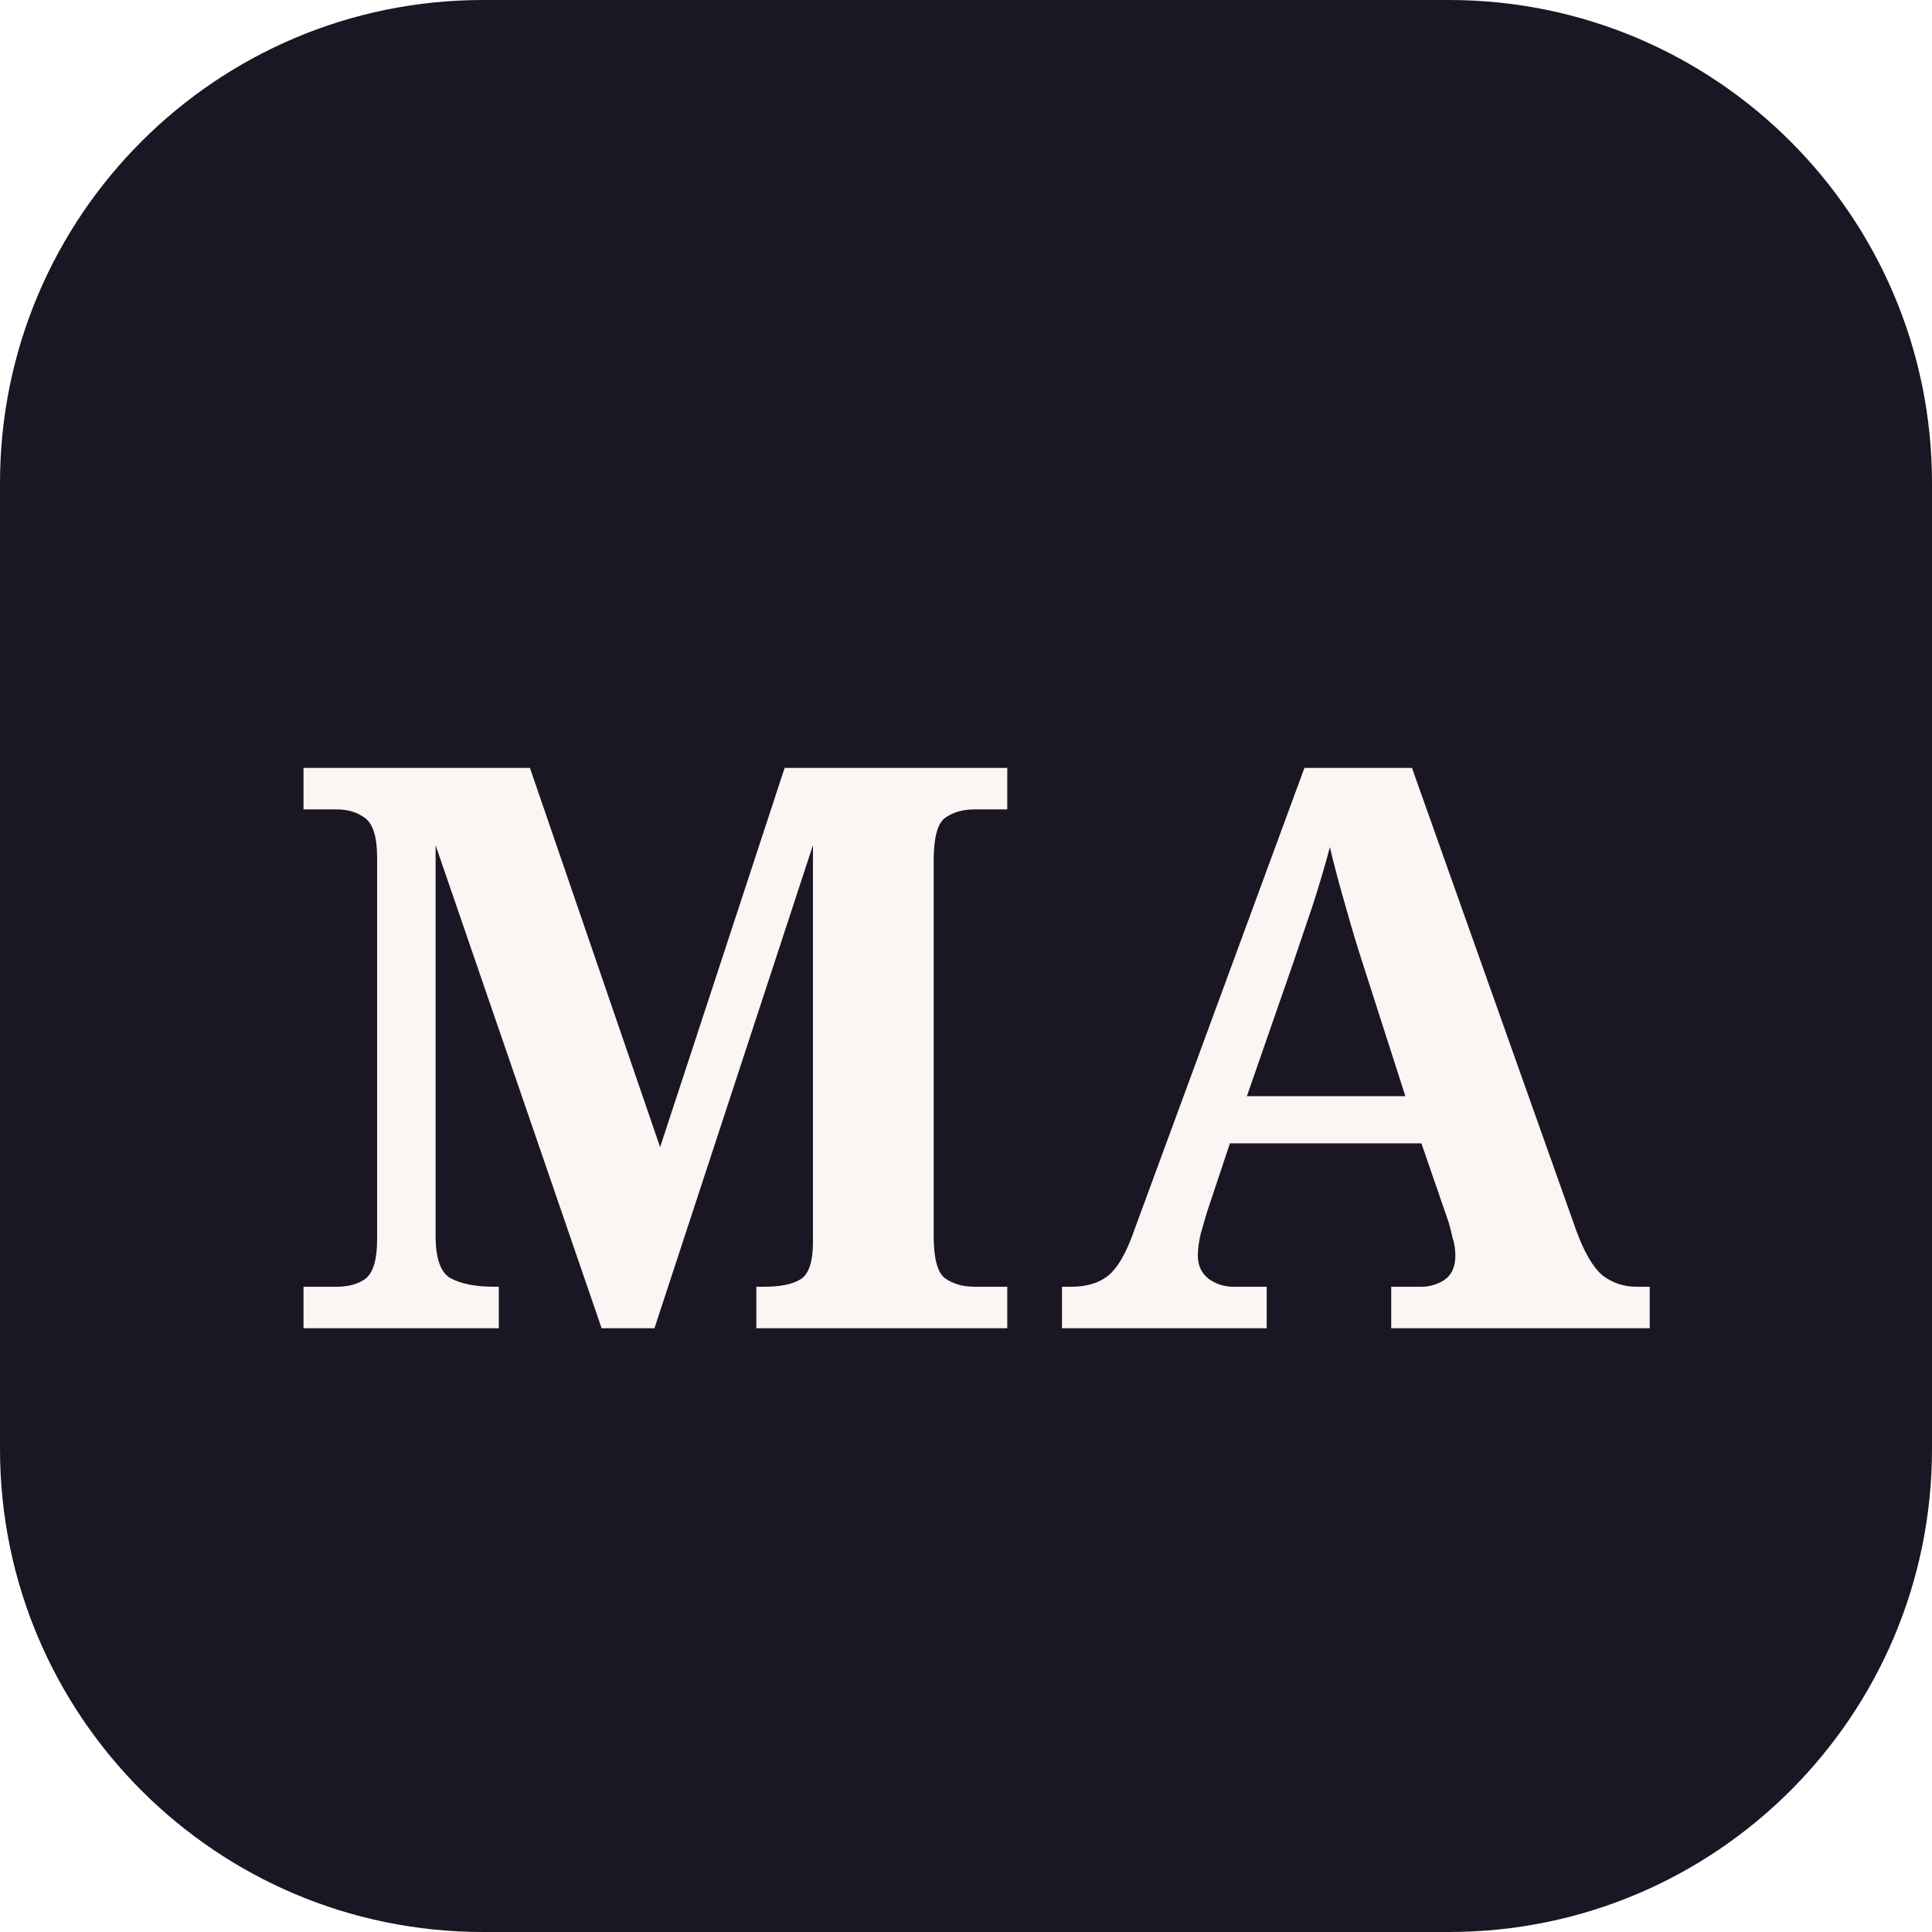
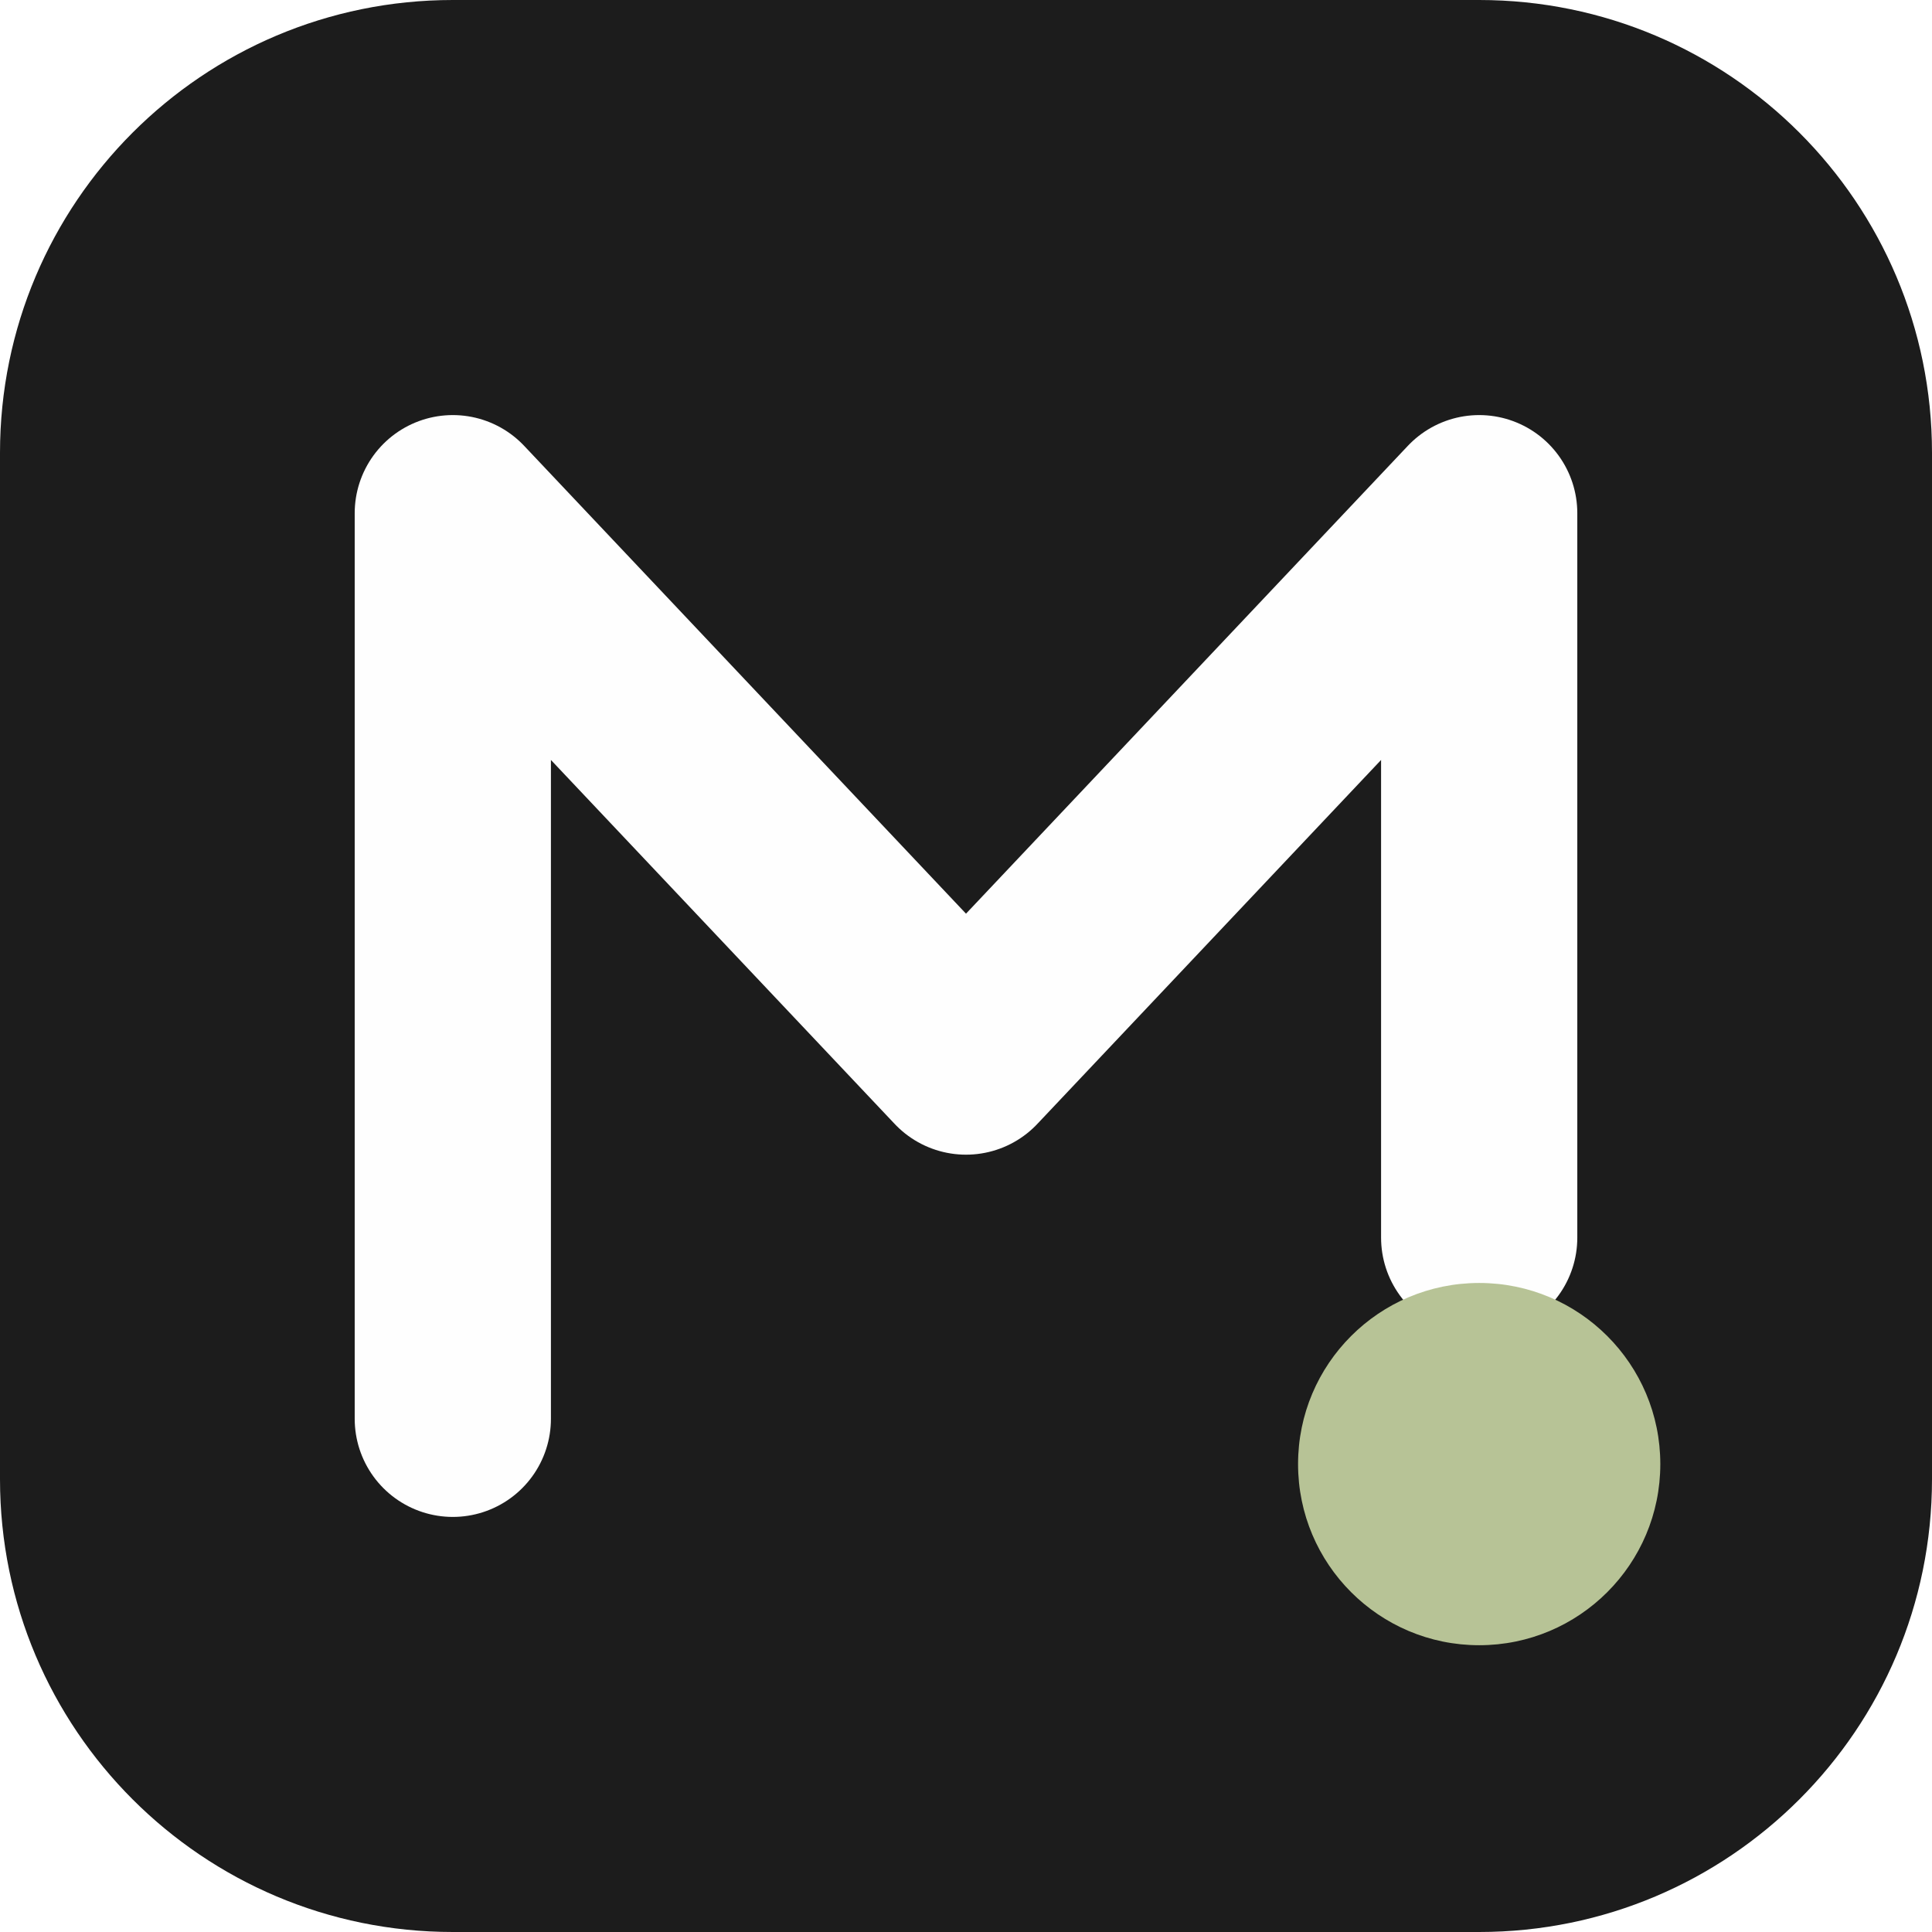
- <svg xmlns="http://www.w3.org/2000/svg" viewBox="0 0 32 32">
-   <rect width="32" height="32" rx="8" fill="#1B1624" />
-   <text x="16" y="22" font-family="Georgia, serif" font-size="13" font-weight="700" fill="#F9F6F3" text-anchor="middle" letter-spacing="0.5">MA</text>
+ <svg xmlns="http://www.w3.org/2000/svg" viewBox="0 0 64 64">
+   <style>
+     .bg { fill: #1C1C1C } .m { stroke: #FEFEFE } .dot { fill: #B7C396 }
+     @media (prefers-color-scheme: dark) { .bg { fill: #FEFEFE } .m { stroke: #1C1C1C } .dot { fill: #4E5A2E } }
+   </style>
+   <rect class="bg" width="64" height="64" rx="15" />
+   <polyline class="m" points="15,47 15,17 32,35 49,17 49,41" fill="none" stroke-width="6.5" stroke-linecap="round" stroke-linejoin="round" />
+   <circle class="dot" cx="49" cy="48.5" r="6" />
</svg>
